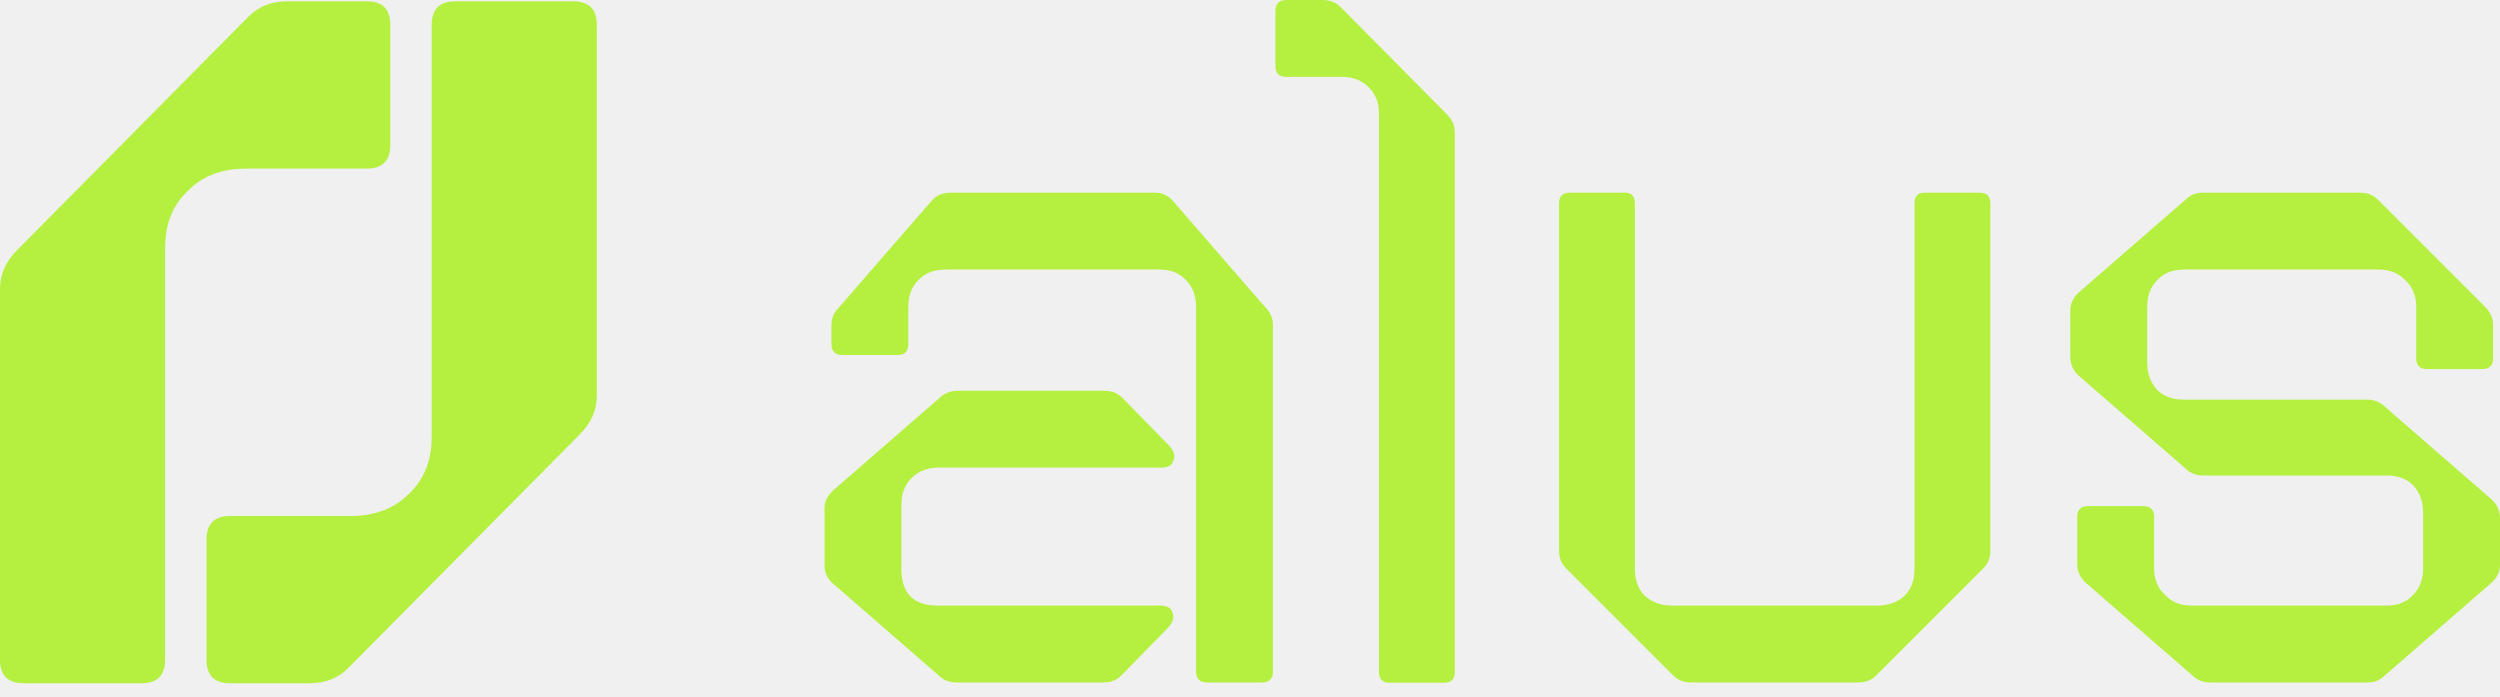
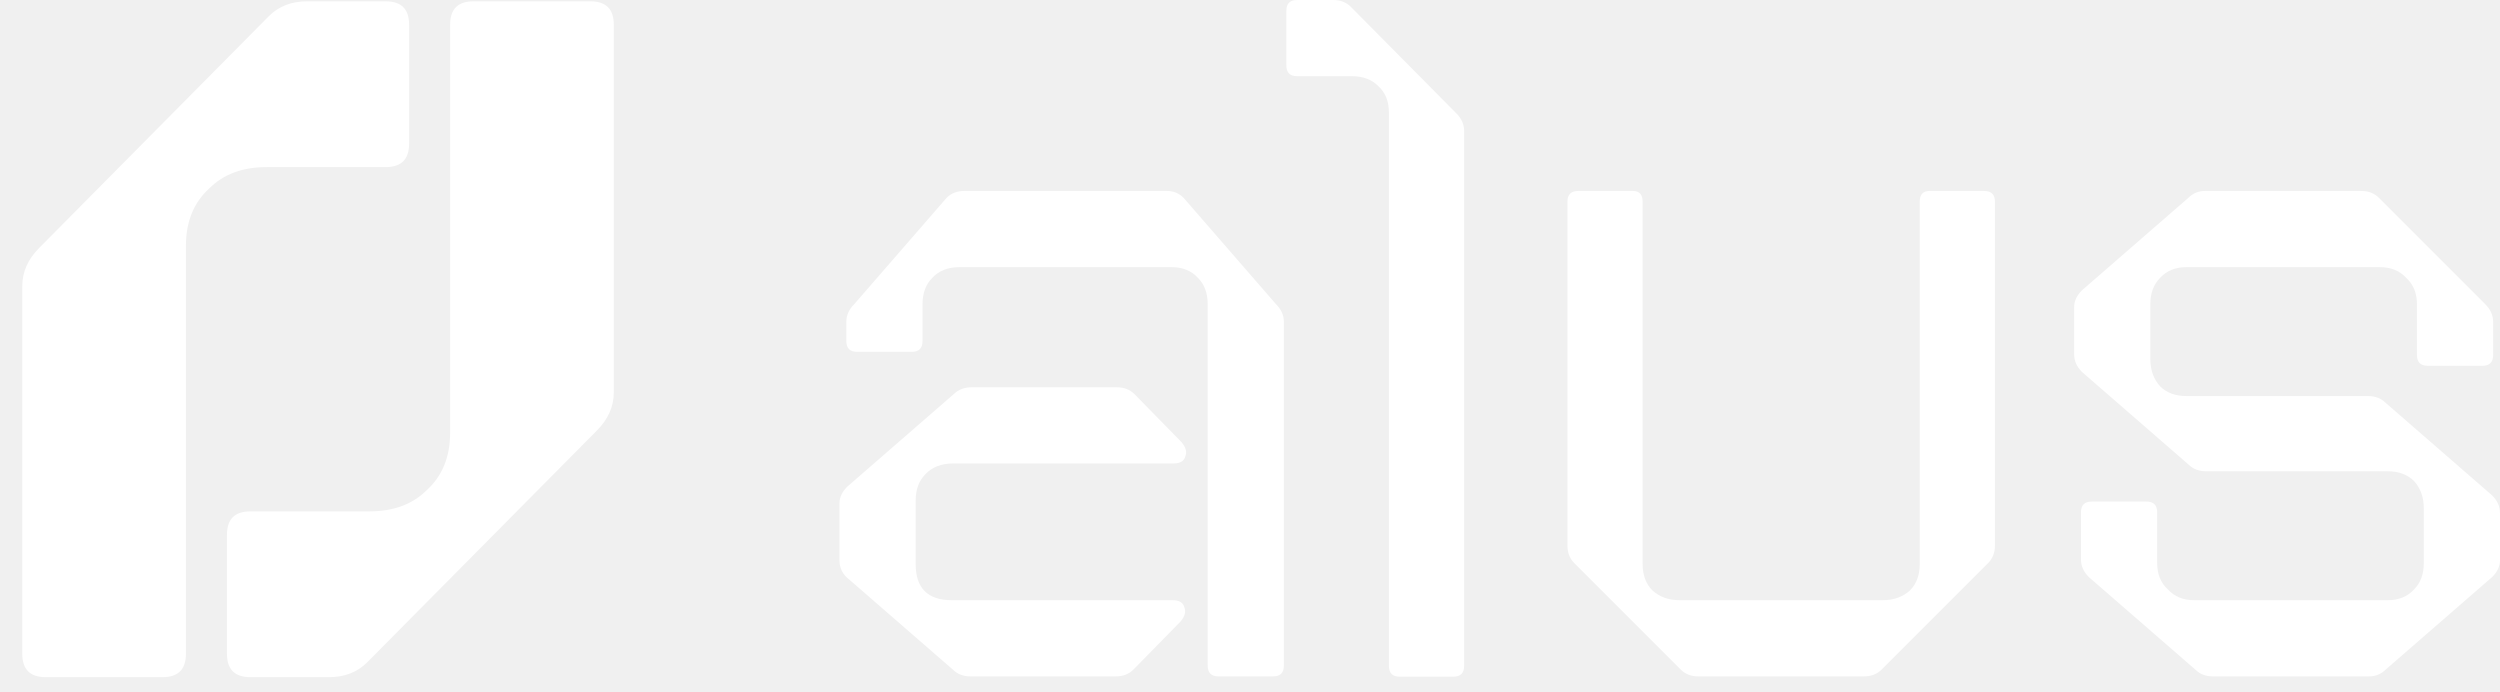
- <svg xmlns="http://www.w3.org/2000/svg" width="158" height="44" viewBox="0 0 158 44" fill="none">
-   <path d="M79.952 19.402C80.284 19.734 80.45 20.108 80.45 20.523V42.447C80.45 42.904 80.222 43.132 79.765 43.132H76.277C75.82 43.132 75.592 42.904 75.592 42.447V31.796V28.433V19.402C75.592 18.696 75.385 18.136 74.969 17.72C74.554 17.264 73.993 17.035 73.288 17.035H59.772C59.025 17.035 58.444 17.264 58.028 17.72C57.613 18.136 57.406 18.696 57.406 19.402V21.751C57.406 22.208 57.177 22.436 56.72 22.436H53.233C52.776 22.436 52.547 22.208 52.547 21.751V20.523C52.547 20.108 52.714 19.734 53.046 19.402L58.945 12.613C59.235 12.323 59.609 12.177 60.066 12.177H72.994C73.409 12.177 73.762 12.323 74.053 12.613L79.952 19.402Z" fill="#B5F041" />
-   <path d="M57.592 30.239C58.008 29.783 58.63 29.554 59.336 29.554H73.412C73.827 29.554 74.077 29.409 74.16 29.118C74.284 28.828 74.201 28.516 73.91 28.184L70.921 25.132C70.63 24.841 70.257 24.696 69.8 24.696H60.52C60.104 24.696 59.689 24.841 59.398 25.132L52.61 31.031C52.278 31.363 52.111 31.716 52.111 32.09V35.738C52.111 36.153 52.257 36.506 52.547 36.797L59.336 42.696C59.627 42.987 60.001 43.132 60.457 43.132H69.737C70.194 43.132 70.568 42.987 70.859 42.696L73.848 39.644C74.139 39.312 74.222 39.001 74.097 38.71C74.014 38.419 73.765 38.274 73.35 38.274H59.274C57.738 38.274 56.969 37.506 56.969 35.969V31.921C56.969 31.215 57.177 30.655 57.592 30.239Z" fill="#B5F041" />
-   <path d="M87.148 42.465V7.163C87.148 6.457 86.919 5.896 86.463 5.481C86.047 5.066 85.487 4.858 84.781 4.858H81.293C80.836 4.858 80.608 4.63 80.608 4.173V0.685C80.608 0.228 80.836 0 81.293 0H83.598C84.054 0 84.428 0.145 84.719 0.436L91.445 7.225C91.778 7.557 91.944 7.931 91.944 8.346V42.465C91.944 42.921 91.715 43.15 91.258 43.15H87.833C87.376 43.15 87.148 42.921 87.148 42.465Z" fill="#B5F041" />
-   <path d="M106.876 43.132C106.42 43.132 106.046 42.987 105.755 42.696L98.966 35.907C98.676 35.616 98.531 35.243 98.531 34.786V12.862C98.531 12.406 98.759 12.177 99.216 12.177H102.704C103.119 12.177 103.326 12.406 103.326 12.862V35.969C103.326 36.675 103.534 37.236 103.949 37.651C104.406 38.066 104.987 38.274 105.693 38.274H118.63C119.336 38.274 119.917 38.066 120.374 37.651C120.789 37.236 120.997 36.675 120.997 35.969V12.862C120.997 12.406 121.204 12.177 121.619 12.177H125.107C125.564 12.177 125.792 12.406 125.792 12.862V34.786C125.792 35.243 125.647 35.616 125.356 35.907L118.567 42.696C118.277 42.987 117.903 43.132 117.446 43.132H117.374H106.949H106.876Z" fill="#B5F041" />
-   <path d="M131.343 23.717L138.132 29.616C138.422 29.907 138.796 30.052 139.253 30.052L150.713 30.052H150.837C151.543 30.052 152.104 30.26 152.519 30.675C152.934 31.132 153.142 31.713 153.142 32.419V35.907C153.142 36.613 152.934 37.173 152.519 37.589C152.104 38.045 151.543 38.274 150.837 38.274H138.505C137.799 38.274 137.239 38.045 136.824 37.589C136.367 37.173 136.139 36.613 136.139 35.907V32.668C136.139 32.212 135.91 31.983 135.453 31.983H131.966C131.509 31.983 131.28 32.212 131.28 32.668V35.676C131.28 36.091 131.447 36.465 131.779 36.797L138.568 42.696C138.858 42.987 139.232 43.132 139.689 43.132H149.654C150.069 43.132 150.422 42.987 150.713 42.696L157.502 36.797C157.834 36.465 158 36.112 158 35.738V32.713C158 32.298 157.834 31.924 157.502 31.592L150.713 25.693C150.422 25.402 150.048 25.257 149.592 25.257H138.007C137.301 25.257 136.741 25.049 136.325 24.634C135.91 24.177 135.703 23.596 135.703 22.89V19.402C135.703 18.696 135.91 18.136 136.325 17.72C136.741 17.264 137.301 17.035 138.007 17.035H150.339C151.045 17.035 151.606 17.264 152.021 17.72C152.477 18.136 152.706 18.696 152.706 19.402V22.641C152.706 23.098 152.934 23.326 153.391 23.326H156.879C157.336 23.326 157.564 23.098 157.564 22.641V20.523C157.564 20.108 157.398 19.734 157.066 19.402L150.277 12.613C149.986 12.323 149.612 12.177 149.156 12.177H139.19C138.775 12.177 138.422 12.323 138.132 12.613L131.343 18.512C131.011 18.845 130.844 19.197 130.844 19.571V22.596C130.844 23.012 131.011 23.385 131.343 23.717Z" fill="#B5F041" />
-   <path d="M27.283 1.574L27.283 27.596C27.283 29.132 26.786 30.352 25.792 31.255C24.888 32.159 23.669 32.61 22.133 32.61L14.543 32.61C13.549 32.61 13.052 33.107 13.052 34.101L13.052 41.691C13.052 42.685 13.549 43.182 14.543 43.182L19.557 43.182C20.551 43.182 21.364 42.866 21.997 42.233L36.635 27.46C37.358 26.737 37.719 25.924 37.719 25.02L37.719 1.574C37.719 0.58 37.222 0.083 36.228 0.083L28.774 0.083C27.78 0.083 27.283 0.58 27.283 1.574Z" fill="#B5F041" />
-   <path d="M10.436 41.691V15.67C10.436 14.134 10.933 12.914 11.927 12.01C12.831 11.107 14.051 10.655 15.587 10.655H23.177C24.171 10.655 24.668 10.158 24.668 9.164V1.574C24.668 0.58 24.171 0.083 23.177 0.083H18.162C17.168 0.083 16.355 0.399 15.722 1.032L1.084 15.805C0.361 16.528 5.72205e-05 17.341 5.72205e-05 18.245V41.691C5.72205e-05 42.685 0.497 43.182 1.491 43.182H8.945C9.939 43.182 10.436 42.685 10.436 41.691Z" fill="#B5F041" />
+ <svg xmlns="http://www.w3.org/2000/svg" width="112" height="31" viewBox="0 0 112 31" fill="none">
+   <path d="M57.168 13.631C57.402 13.864 57.518 14.127 57.518 14.418V29.82C57.518 30.141 57.358 30.302 57.037 30.302H54.587C54.266 30.302 54.105 30.141 54.105 29.82V22.338V19.975V13.631C54.105 13.135 53.959 12.741 53.668 12.449C53.376 12.129 52.982 11.968 52.486 11.968H42.991C42.466 11.968 42.058 12.129 41.766 12.449C41.474 12.741 41.329 13.135 41.329 13.631V15.281C41.329 15.602 41.168 15.762 40.847 15.762H38.397C38.076 15.762 37.916 15.602 37.916 15.281V14.418C37.916 14.127 38.032 13.864 38.266 13.631L42.41 8.861C42.614 8.657 42.877 8.555 43.198 8.555H52.28C52.572 8.555 52.82 8.657 53.024 8.861L57.168 13.631Z" fill="white" />
+   <path d="M41.46 21.244C41.752 20.924 42.189 20.763 42.685 20.763H52.574C52.866 20.763 53.041 20.661 53.099 20.457C53.186 20.253 53.128 20.034 52.924 19.8L50.824 17.656C50.619 17.452 50.357 17.35 50.036 17.35H43.516C43.225 17.35 42.933 17.452 42.729 17.656L37.959 21.801C37.726 22.034 37.609 22.282 37.609 22.544V25.107C37.609 25.399 37.712 25.647 37.916 25.851L42.685 29.995C42.889 30.2 43.152 30.302 43.473 30.302H49.992C50.313 30.302 50.576 30.2 50.78 29.995L52.88 27.852C53.084 27.618 53.143 27.399 53.055 27.195C52.997 26.991 52.822 26.889 52.53 26.889H42.641C41.562 26.889 41.022 26.349 41.022 25.27V22.426C41.022 21.93 41.168 21.536 41.46 21.244Z" fill="white" />
+   <path d="M62.223 29.833V5.032C62.223 4.536 62.063 4.142 61.742 3.851C61.45 3.559 61.056 3.413 60.56 3.413H58.11C57.789 3.413 57.629 3.253 57.629 2.932V0.481C57.629 0.16 57.789 0 58.11 0H59.729C60.05 0 60.313 0.102 60.517 0.306L65.242 5.076C65.476 5.309 65.593 5.572 65.593 5.863V29.833C65.593 30.154 65.432 30.314 65.111 30.314H62.705C62.384 30.314 62.223 30.154 62.223 29.833Z" fill="white" />
+   <path d="M76.084 30.302C75.763 30.302 75.501 30.2 75.296 29.995L70.527 25.226C70.323 25.022 70.221 24.759 70.221 24.439V9.036C70.221 8.716 70.381 8.555 70.702 8.555H73.152C73.444 8.555 73.59 8.716 73.59 9.036V25.27C73.59 25.766 73.736 26.16 74.028 26.451C74.348 26.743 74.757 26.889 75.253 26.889H84.341C84.837 26.889 85.245 26.743 85.566 26.451C85.858 26.16 86.004 25.766 86.004 25.27V9.036C86.004 8.716 86.15 8.555 86.441 8.555H88.892C89.213 8.555 89.373 8.716 89.373 9.036V24.439C89.373 24.759 89.271 25.022 89.067 25.226L84.297 29.995C84.093 30.2 83.831 30.302 83.51 30.302H83.459H76.135H76.084Z" fill="white" />
+   <path d="M93.272 16.663L98.041 20.807C98.246 21.011 98.508 21.113 98.829 21.113L106.88 21.113H106.967C107.463 21.113 107.857 21.259 108.149 21.551C108.441 21.872 108.586 22.28 108.586 22.776V25.226C108.586 25.722 108.441 26.116 108.149 26.407C107.857 26.728 107.463 26.889 106.967 26.889H98.304C97.808 26.889 97.414 26.728 97.122 26.407C96.802 26.116 96.641 25.722 96.641 25.226V22.951C96.641 22.63 96.481 22.47 96.16 22.47H93.71C93.389 22.47 93.228 22.63 93.228 22.951V25.064C93.228 25.355 93.345 25.618 93.578 25.851L98.348 29.995C98.552 30.2 98.814 30.302 99.135 30.302H106.136C106.428 30.302 106.676 30.2 106.88 29.995L111.649 25.851C111.883 25.618 111.999 25.37 111.999 25.107V22.982C111.999 22.69 111.883 22.428 111.649 22.195L106.88 18.05C106.676 17.846 106.413 17.744 106.092 17.744H97.954C97.458 17.744 97.064 17.598 96.772 17.306C96.481 16.985 96.335 16.577 96.335 16.081V13.631C96.335 13.135 96.481 12.741 96.772 12.449C97.064 12.129 97.458 11.968 97.954 11.968H106.617C107.113 11.968 107.507 12.129 107.799 12.449C108.12 12.741 108.28 13.135 108.28 13.631V15.906C108.28 16.227 108.441 16.387 108.761 16.387H111.212C111.533 16.387 111.693 16.227 111.693 15.906V14.418C111.693 14.127 111.576 13.864 111.343 13.631L106.574 8.861C106.369 8.657 106.107 8.555 105.786 8.555H98.785C98.493 8.555 98.246 8.657 98.041 8.861L93.272 13.006C93.039 13.239 92.922 13.487 92.922 13.75V15.875C92.922 16.167 93.039 16.429 93.272 16.663Z" fill="white" />
+   <path d="M20.166 1.106L20.166 19.387C20.166 20.466 19.817 21.323 19.119 21.958C18.484 22.593 17.627 22.91 16.548 22.91L11.215 22.91C10.517 22.91 10.168 23.259 10.168 23.957L10.168 29.29C10.168 29.988 10.517 30.337 11.215 30.337L14.738 30.337C15.437 30.337 16.008 30.115 16.452 29.671L26.736 19.292C27.244 18.784 27.498 18.213 27.498 17.578L27.498 1.106C27.498 0.408 27.149 0.059 26.45 0.059L21.213 0.059C20.515 0.059 20.166 0.408 20.166 1.106Z" fill="white" />
+   <path d="M8.33 29.29V11.009C8.33 9.93 8.679 9.073 9.378 8.438C10.012 7.803 10.869 7.486 11.948 7.486H17.281C17.979 7.486 18.328 7.137 18.328 6.438V1.106C18.328 0.408 17.979 0.059 17.281 0.059H13.758C13.059 0.059 12.488 0.281 12.044 0.725L1.76 11.104C1.252 11.612 0.998 12.183 0.998 12.818V29.29C0.998 29.988 1.348 30.337 2.046 30.337H7.283C7.981 30.337 8.33 29.988 8.33 29.29Z" fill="white" />
</svg>
